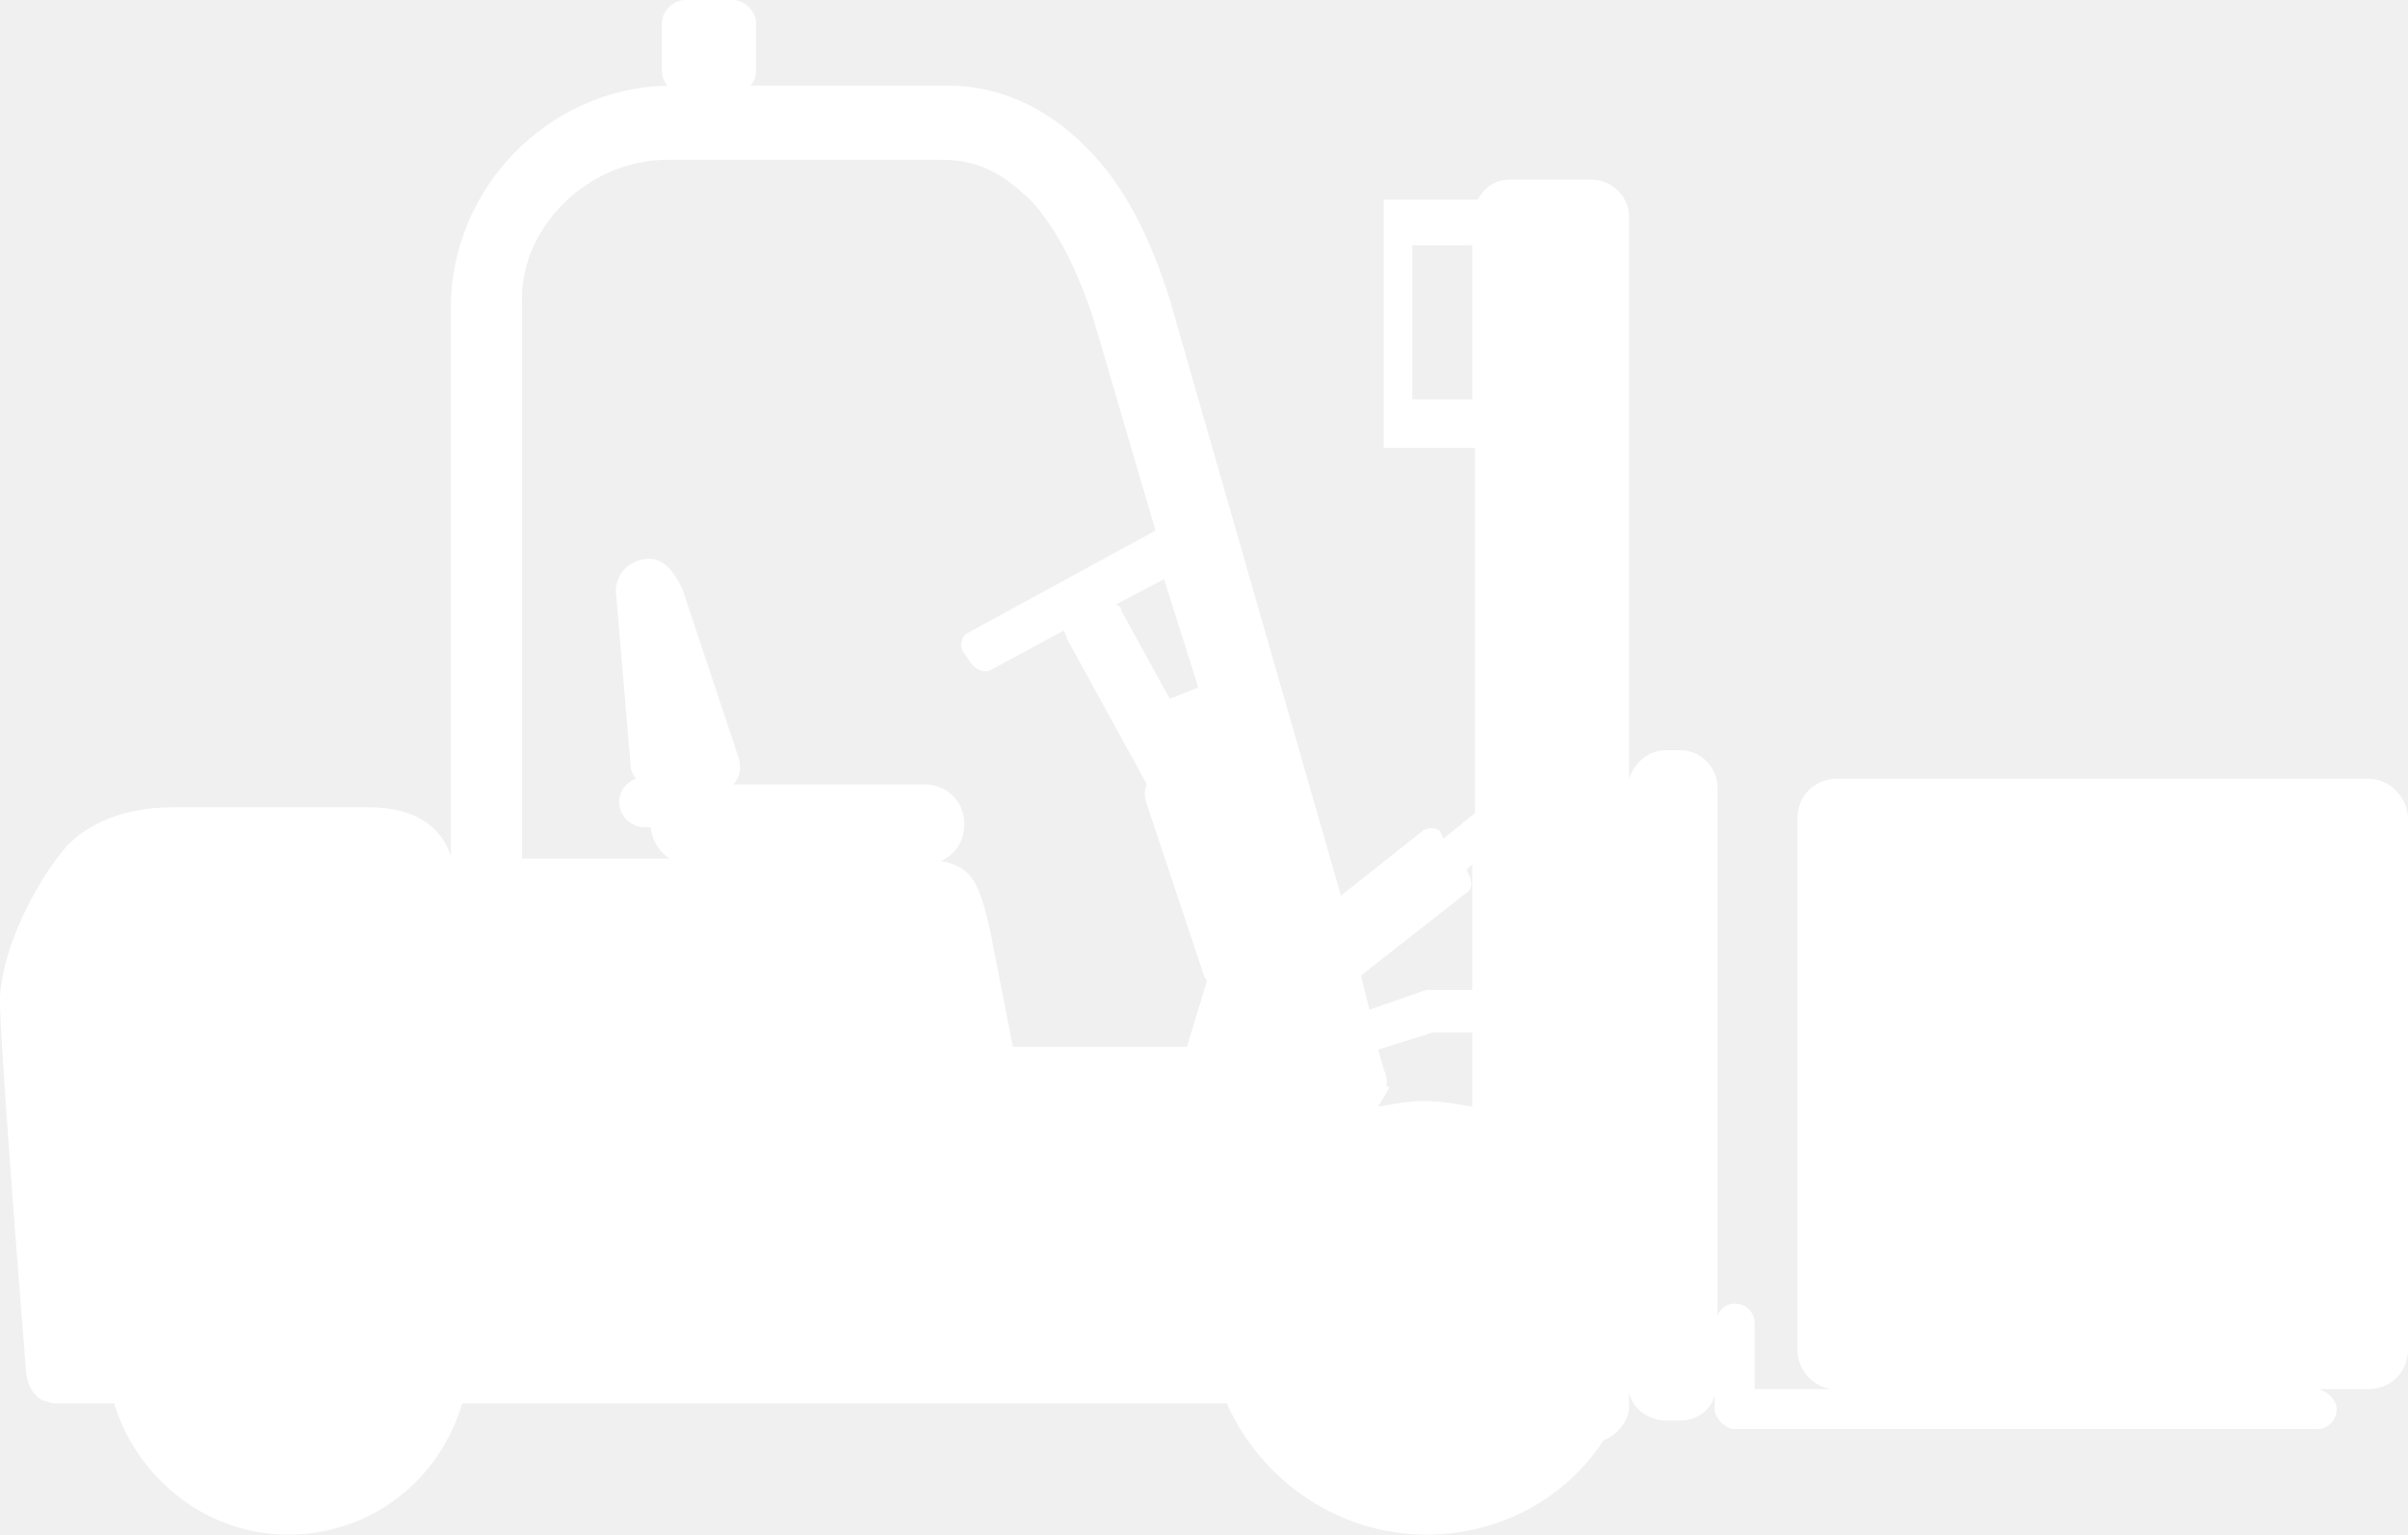
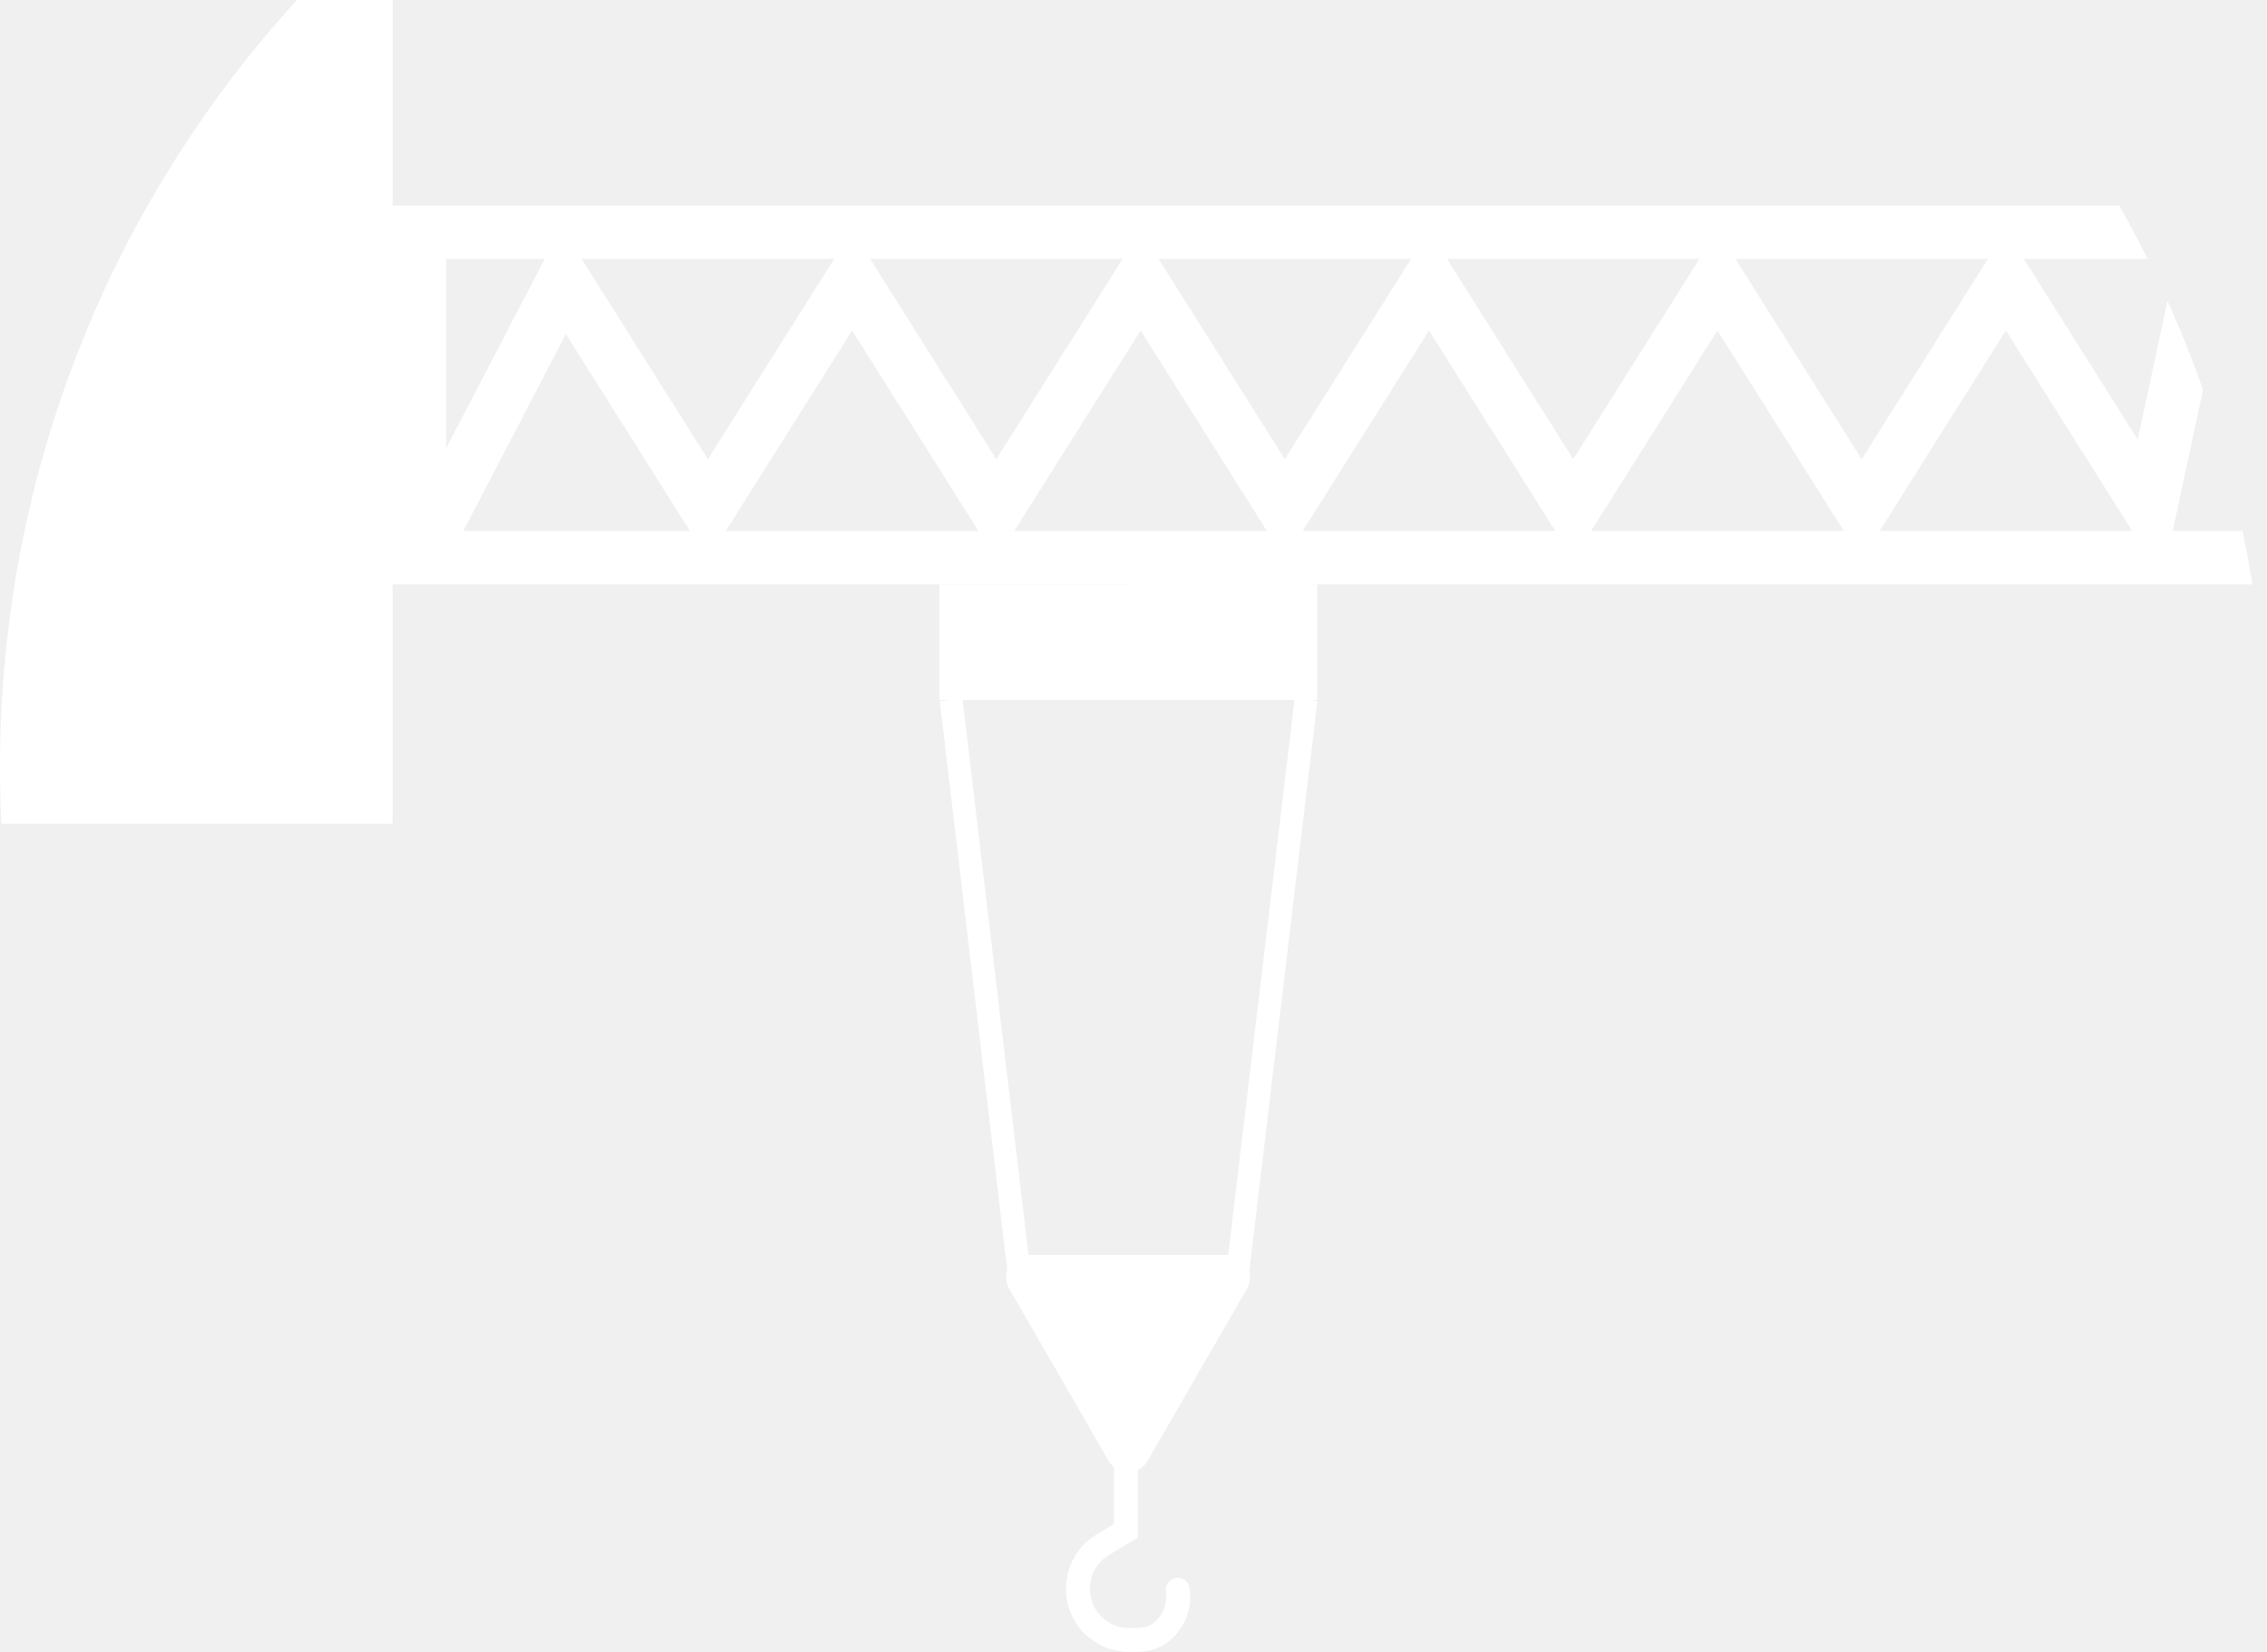
- <svg xmlns="http://www.w3.org/2000/svg" width="23.82mm" height="15.184mm" viewBox="0 0 84.4 53.8" id="svg4200" version="1.1">
-   <defs id="defs4202" />
-   <g style="fill:#ffffff" id="layer1" transform="translate(205.0571,-694.0336)">
-     <g transform="translate(-345.3571,593.5336)" id="g7" style="fill:#ffffff;fill-opacity:1">
-       <path style="fill:#ffffff;fill-opacity:1" d="m 162.4,127.3 c 0,0.2 0.1,0.4 0.2,0.5 -0.3,0.1 -0.6,0.4 -0.6,0.8 0,0.5 0.4,0.9 0.9,0.9 l 0.1,0 c 0,0 0.1,0 0.1,0 0.1,0.7 0.6,1.3 1.4,1.3 l 8.2,0 c 0.8,0 1.4,-0.6 1.4,-1.4 0,-0.8 -0.6,-1.4 -1.4,-1.4 l -6.7,0 c 0.2,-0.2 0.3,-0.5 0.2,-0.9 l -2,-6 c -0.3,-0.6 -0.7,-1.1 -1.3,-1 -0.7,0.1 -1.1,0.7 -1,1.3 l 0.5,5.9 z" id="path9" />
-       <path style="fill:#ffffff;fill-opacity:1" d="m 223.3,127.8 -18.6,0 c -0.8,0 -1.4,0.6 -1.4,1.4 l 0,18.6 c 0,0.7 0.5,1.3 1.2,1.4 l -2.7,0 0,-2.3 c 0,-0.4 -0.3,-0.7 -0.7,-0.7 -0.3,0 -0.5,0.2 -0.6,0.4 l 0,-18.5 c 0,-0.7 -0.6,-1.3 -1.3,-1.3 l -0.5,0 c -0.6,0 -1.1,0.4 -1.3,1 l 0,-19.7 c 0,-0.7 -0.6,-1.3 -1.3,-1.3 l -2.9,0 c -0.5,0 -0.9,0.3 -1.1,0.7 l -2.2,0 -0.4,0 -0.7,0 0,8.7 1.1,0 0,0 2.1,0 0,12.8 -1.1,0.9 -0.1,-0.2 c -0.1,-0.2 -0.4,-0.2 -0.6,-0.1 l -2.9,2.3 -6,-20.9 c -0.6,-1.9 -1.4,-3.7 -2.7,-5.1 -1.3,-1.4 -3,-2.4 -5.1,-2.4 l -6.9,0 c 0.1,-0.1 0.2,-0.3 0.2,-0.5 l 0,-0.8 0,-0.1 0,-0.8 c 0,-0.4 -0.4,-0.8 -0.8,-0.8 l -1.7,0 c -0.4,0 -0.8,0.4 -0.8,0.8 l 0,0.8 0,0.1 0,0.8 c 0,0.2 0.1,0.4 0.2,0.5 -4.2,0.1 -7.6,3.6 -7.6,7.8 l 0,19.2 c -0.3,-0.9 -1.1,-1.7 -2.9,-1.7 -2.7,0 -6.8,0 -6.8,0 -2.1,0 -3.2,0.8 -3.7,1.3 -0.5,0.5 -2.2,2.9 -2.4,5.3 l 0,0 0,0.2 0,0 0,0.2 0,0 c 0.1,2.7 0.9,12.6 0.9,12.6 0,0.5 0.2,1 0.6,1.2 l 0,0 c 0,0 0,0 0,0 0.1,0 0.3,0.1 0.4,0.1 l 2.1,0 c 0.8,2.6 3.2,4.6 6.1,4.6 0,0 0,0 0,0 0,0 0,0 0,0 2.9,0 5.3,-1.9 6.1,-4.6 l 21.1,0 0,0 0.2,0 c 0,0 0,0 0,0 l 5.5,0 c 1.2,2.7 3.9,4.6 7,4.6 2.6,0 4.9,-1.3 6.2,-3.3 0.5,-0.2 0.9,-0.7 0.9,-1.2 l 0,-0.5 c 0,0 0,0 0,0 0.1,0.6 0.7,1 1.3,1 l 0.5,0 c 0.6,0 1.1,-0.4 1.2,-0.9 l 0,0.5 c 0,0.3 0.3,0.6 0.6,0.7 0,0 0.1,0 0.1,0 l 20.4,0 c 0.4,0 0.7,-0.3 0.7,-0.7 0,-0.3 -0.3,-0.6 -0.6,-0.7 l 1.7,0 c 0.8,0 1.4,-0.6 1.4,-1.4 l 0,-18.6 c 0,-0.7 -0.6,-1.4 -1.4,-1.4 z m -41,-3.2 -1,0.4 -1.7,-3.1 c 0,-0.1 -0.1,-0.2 -0.2,-0.2 l 1.7,-0.9 1.2,3.8 z m 9.6,14.7 c -0.5,-0.1 -1.1,-0.2 -1.7,-0.2 -0.5,0 -1.1,0.1 -1.6,0.2 l 0.3,-0.5 0,0 c 0,0 0,0 0,0 l 0.1,-0.2 -0.1,0 c 0,0 0,-0.1 0,-0.1 l 0,-0.2 -0.3,-1 1.9,-0.6 1.4,0 0,2.6 z m -2.1,-24.8 0,-5.4 2.1,0 0,5.4 -2.1,0 z m 1.9,17.3 c 0.2,-0.1 0.2,-0.4 0.1,-0.6 l -0.1,-0.2 0.2,-0.2 0,4.4 -1.6,0 -2,0.7 -0.3,-1.2 3.7,-2.9 z m -28,-25.7 9.6,0 c 1.3,0 2.2,0.5 3.2,1.5 0.9,1 1.6,2.5 2.1,4 l 2.2,7.5 -6.6,3.6 c -0.2,0.1 -0.3,0.5 -0.1,0.7 l 0.2,0.3 c 0.2,0.3 0.5,0.4 0.7,0.3 l 2.6,-1.4 c 0,0.1 0.1,0.2 0.1,0.3 l 2.8,5.1 c -0.1,0.2 -0.1,0.4 0,0.7 l 2,6 c 0,0.1 0.1,0.1 0.1,0.2 l -0.7,2.3 -6.1,0 -0.8,-4.1 c -0.5,-2.2 -0.8,-2.5 -3.2,-2.5 l -13.2,0 0,-19.5 c -0.1,-2.6 2.3,-5 5.1,-5 z" id="path11" />
+ <svg xmlns="http://www.w3.org/2000/svg" xmlns:xlink="http://www.w3.org/1999/xlink" xml:space="preserve" enable-background="new 0 0 595.275 841.89" viewBox="0 0 106 77.243" height="77.243" width="106" y="0px" x="0px" id="Capa_1" version="1.1">
+   <defs id="defs451" />
+   <g transform="translate(-45.864,-465.257)" id="g303">
+     <defs id="defs305">
+       <ellipse ry="53.143" rx="53" cy="501.128" cx="98.864" id="SVGID_3_" />
+     </defs>
+     <clipPath id="SVGID_4_">
+       <use height="100%" width="100%" y="0" x="0" style="overflow:visible" id="use309" overflow="visible" xlink:href="#SVGID_3_" />
+     </clipPath>
+     <g id="g311" clip-path="url(#SVGID_4_)">
+       <g id="g313">
+         <rect style="fill:#ffffff" id="rect315" height="38.524" width="23.521" y="465.257" x="40.702" />
+         <polygon style="fill:#ffffff" id="polygon317" points="64.223,465.257 64.223,503.782 40.702,465.257 " />
+       </g>
+       <g id="g319">
+         <path style="fill:#ffffff" id="path321" d="m 162.284,492.582 -98.061,0 0,-17.718 85.605,0 12.456,17.718 z m -95.563,-2.498 90.756,0 -8.946,-12.724 -81.81,0 0,12.724 z" />
+       </g>
+       <g id="g323">
+         <polygon style="fill:#ffffff" id="polygon325" points="72.114,475.867 78.963,486.731 85.709,476.03 92.45,486.731 99.196,476.03 105.938,486.731 112.683,476.03 119.424,486.73 126.167,476.03 132.913,486.731 139.655,476.03 145.819,485.815 147.959,475.851 150.401,476.375 146.973,492.332 139.655,480.713 132.913,491.415 126.167,480.713 119.424,491.416 112.682,480.713 105.938,491.415 99.196,480.713 92.45,491.415 85.708,480.713 78.963,491.415 72.322,480.877 66.58,491.909 64.364,490.755 " />
+       </g>
+       <rect style="fill:#ffffff" id="rect327" height="5.409" width="17.656" y="492.582" x="89.784" />
+       <rect style="fill:#ffffff" id="rect329" height="5.409" width="8.828" y="492.582" x="98.612" />
+       <g id="g331">
+         <rect style="fill:#ffffff" id="rect333" height="1.069" width="27.719" transform="matrix(0.1178,0.993,-0.993,0.1178,589.309,360.1537)" y="511.22" x="78.091" />
+       </g>
+       <g id="g335">
+         <rect style="fill:#ffffff" id="rect337" height="27.719" width="1.07" transform="matrix(0.9929,0.1186,-0.1186,0.9929,61.4588,-8.8751)" y="497.895" x="104.736" />
+       </g>
+       <g id="g339">
+         <path style="fill:#ffffff" id="path341" d="m 98.969,542.5 -0.334,0 c -0.799,0 -1.57,-0.333 -2.12,-0.913 -0.619,-0.656 -0.903,-1.545 -0.781,-2.439 0.122,-0.894 0.638,-1.673 1.411,-2.138 l 0.807,-0.483 0,-2.679 c 0,-0.31 0.25,-0.56 0.559,-0.56 0.308,0 0.558,0.25 0.558,0.56 l 0,3.311 -1.349,0.81 c -0.482,0.289 -0.803,0.775 -0.879,1.332 -0.078,0.557 0.101,1.11 0.486,1.521 0.338,0.358 0.815,0.563 1.309,0.563 l 0.334,0 c 0.535,0 0.797,-0.166 1.025,-0.413 0.316,-0.342 0.457,-0.815 0.392,-1.3 -0.043,-0.305 0.17,-0.586 0.476,-0.629 0.307,-0.043 0.587,0.172 0.629,0.477 0.113,0.815 -0.134,1.62 -0.676,2.209 -0.486,0.525 -1.073,0.771 -1.847,0.771 z" />
+       </g>
+       <path style="fill:#ffffff" id="path343" d="m 104.172,525.517 -4.65,8.057 c -0.404,0.701 -1.417,0.701 -1.821,0 l -4.651,-8.057 c -0.404,-0.7 0.102,-1.577 0.911,-1.577 l 9.303,0 c 0.809,0 1.315,0.877 0.908,1.577 z" />
    </g>
  </g>
</svg>
